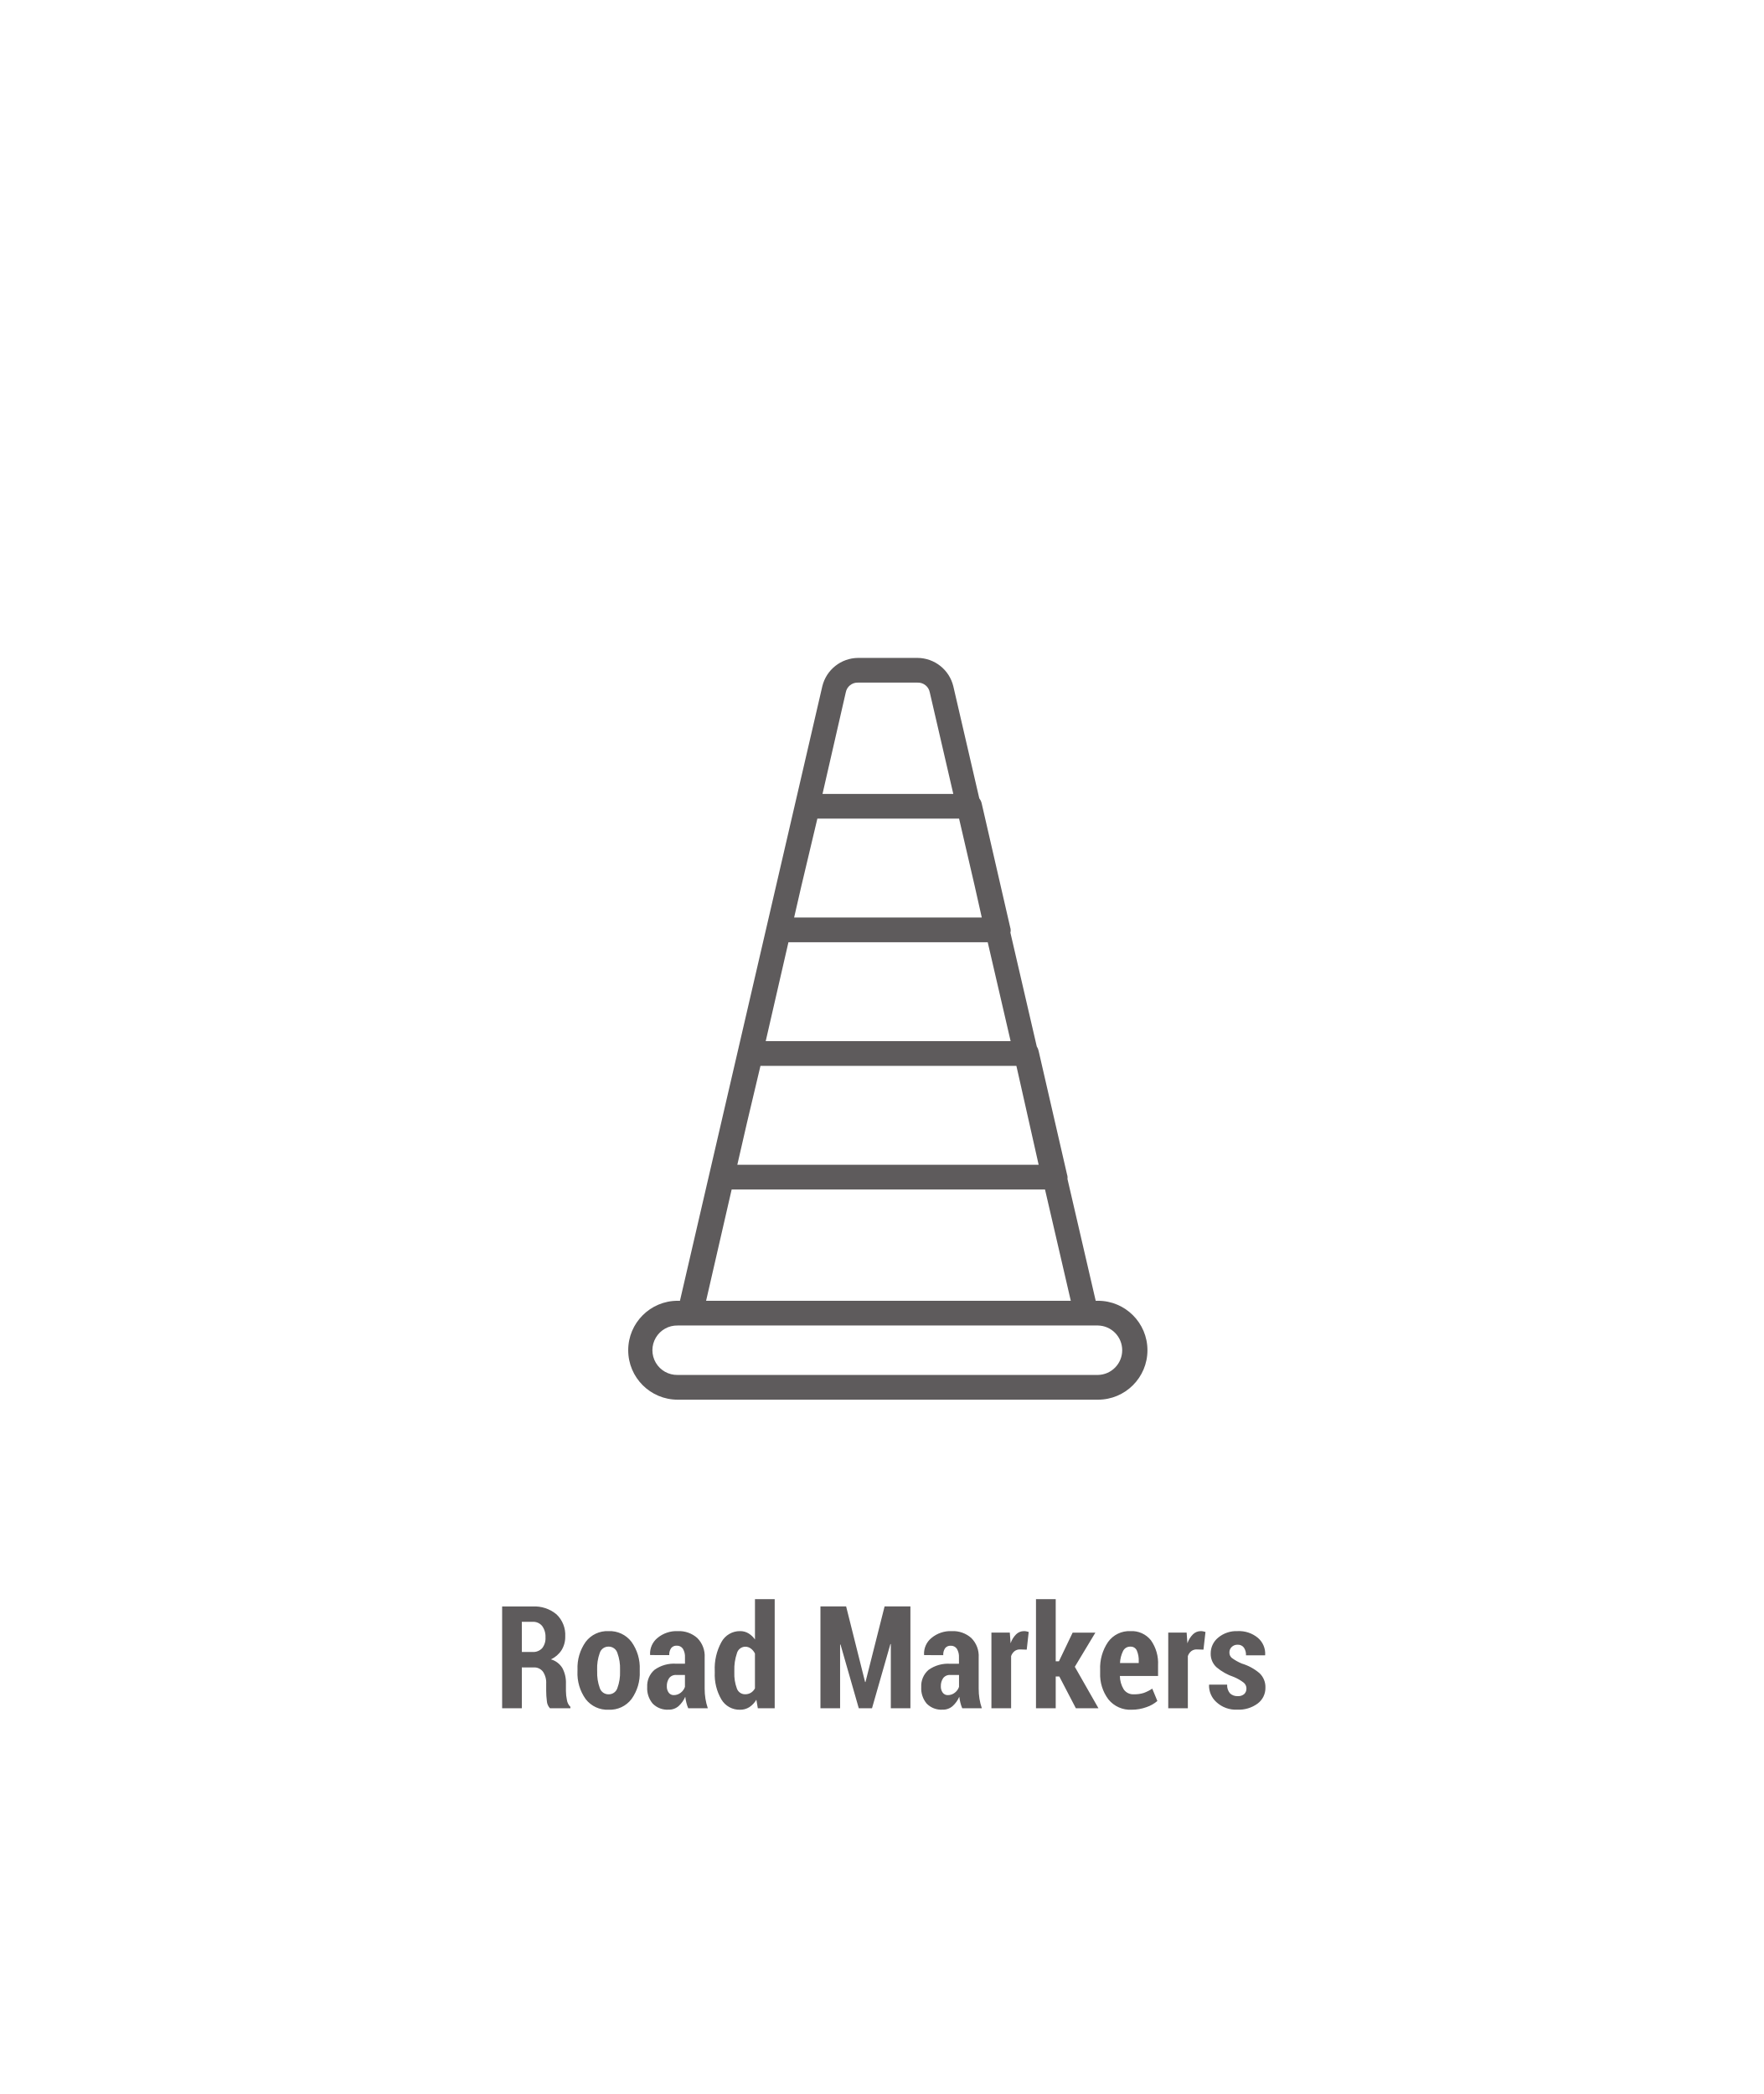
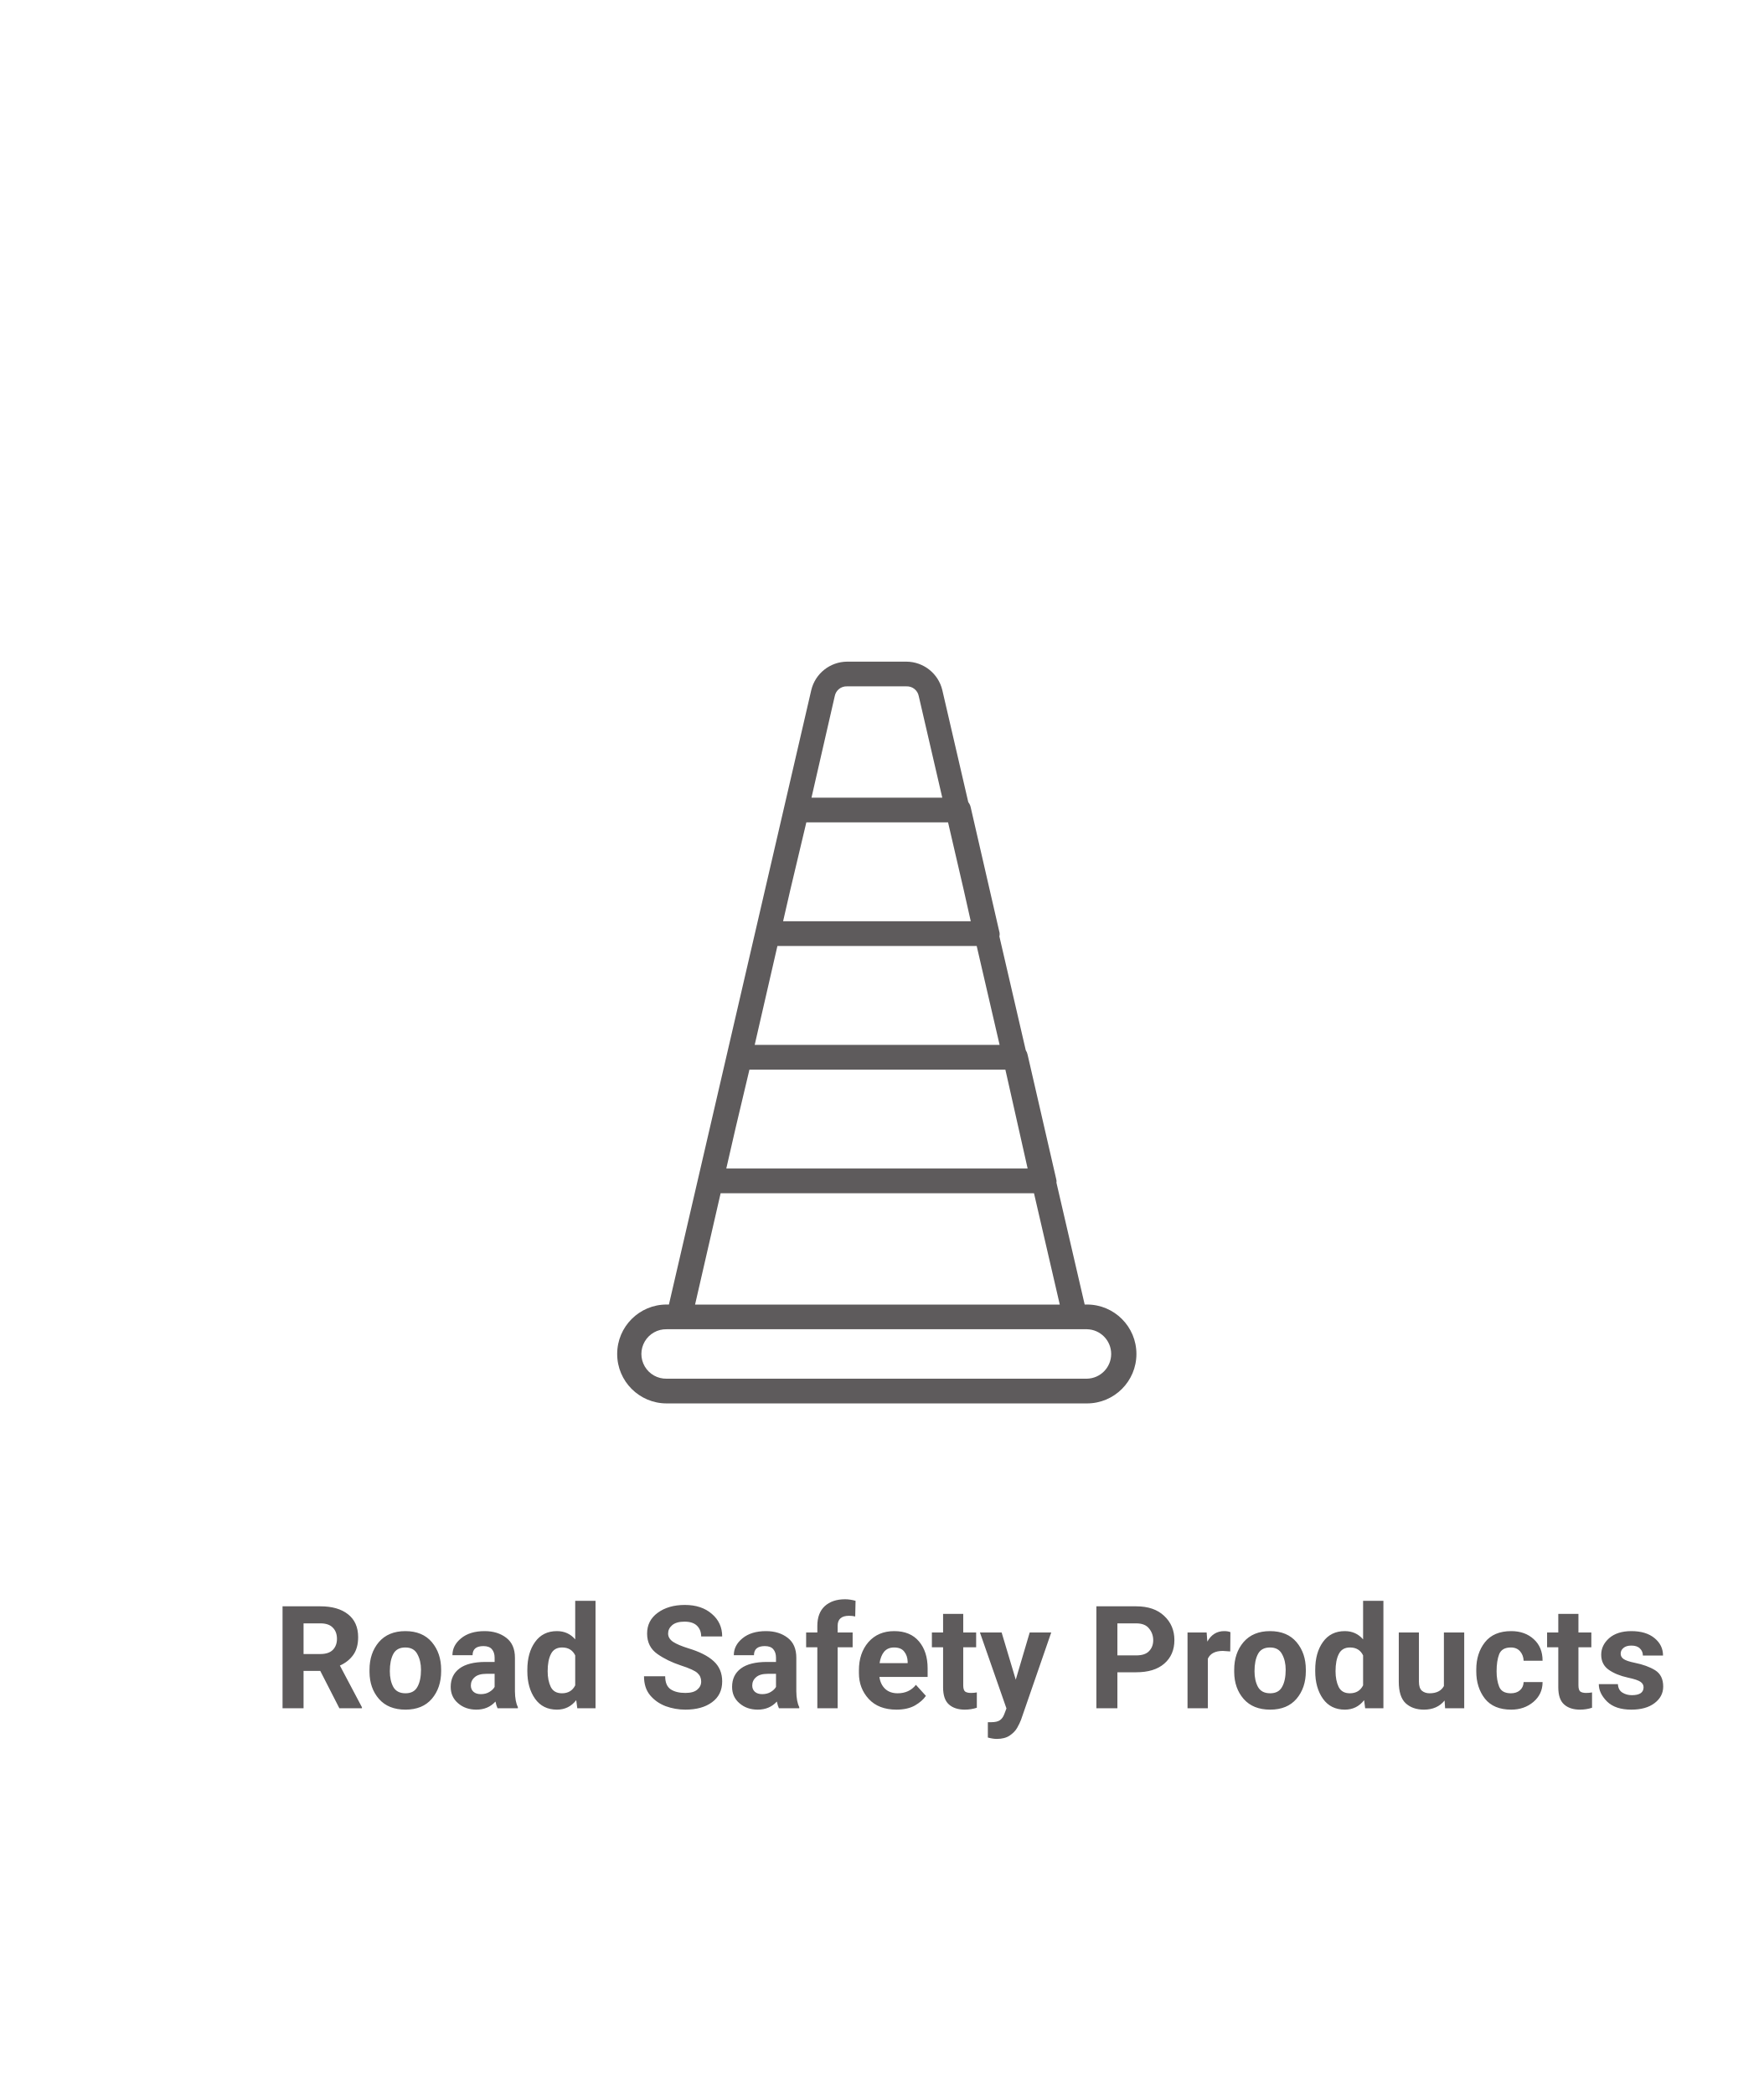
<svg xmlns="http://www.w3.org/2000/svg" width="160" height="190" viewBox="0 0 160 190">
  <defs>
-     <filter id="Trazado_9430" x="-29" y="-12.34" width="218" height="245" filterUnits="userSpaceOnUse">
-       <feOffset dy="15" input="SourceAlpha" />
-       <feGaussianBlur stdDeviation="15" result="blur" />
-       <feFlood flood-color="#010101" flood-opacity="0.129" />
-       <feComposite operator="in" in2="blur" />
-       <feComposite in="SourceGraphic" />
-     </filter>
-     <clipPath id="clip-Road-markers1">
+     <clipPath id="clip-Linea-VialEN">
      <rect width="160" height="190" />
    </clipPath>
  </defs>
-   <g id="Road-markers1" clip-path="url(#clip-Road-markers1)">
-     <g id="Grupo_1635" data-name="Grupo 1635" transform="translate(5564 12973)">
-       <g transform="matrix(1, 0, 0, 1, -5564, -12973)" filter="url(#Trazado_9430)">
-         <path id="Trazado_9430-2" data-name="Trazado 9430" d="M14,0H114a14,14,0,0,1,14,14V141a14,14,0,0,1-14,14H14A14,14,0,0,1,0,141V14A14,14,0,0,1,14,0Z" transform="translate(16 17.66)" fill="none" opacity="0.93" />
+   <g id="Linea-VialEN" clip-path="url(#clip-Linea-VialEN)">
+     <g id="Grupo_1534" data-name="Grupo 1534" transform="translate(-3738 -12.66)">
+       <rect id="Rectángulo_2914" data-name="Rectángulo 2914" width="128" height="155" rx="14" transform="translate(3754 30.66)" fill="none" opacity="0.93" />
+       <g id="cone" transform="translate(3718.2 73.695)">
+         <g id="Grupo_802" data-name="Grupo 802" transform="translate(75.8 -1)">
+           <path id="Trazado_5991" data-name="Trazado 5991" d="M118.426,57.331h-.208l-2.562-11.056a.838.838,0,0,0-.035-.386l-2.58-11.217a1.154,1.154,0,0,0-.17-.416l-2.393-10.328a.839.839,0,0,0-.017-.473l-2.58-11.217a1.133,1.133,0,0,0-.225-.491L105.3,1.58A3.367,3.367,0,0,0,102.049-1H96.664a3.367,3.367,0,0,0-3.253,2.58L80.495,57.331h-.208a4.487,4.487,0,1,0,0,8.974h38.139a4.487,4.487,0,0,0,0-8.974Zm-5.384-12.339H85.7l.87-3.788L87.8,36.018H111.02l.095.409ZM92.963,13.583h12.859l1.418,6.119.642,2.855H90.854l.656-2.855ZM90.338,24.8h18.082l2.079,8.974H88.277Zm5.2-22.659a1.092,1.092,0,0,1,1.122-.9h5.384a1.092,1.092,0,0,1,1.122.9l2.131,9.2H93.43ZM85.186,47.235h28.433l2.339,10.1H82.867Zm33.241,16.826H80.287a2.244,2.244,0,1,1,0-4.487h38.139a2.244,2.244,0,0,1,0,4.487Z" transform="translate(-75.8 1)" fill="#5e5b5c" />
+         </g>
      </g>
-       <path id="Trazado_9431" data-name="Trazado 9431" d="M-32.649-3.707V0h-1.79V-9.236h2.768a3.105,3.105,0,0,1,2.168.717,2.563,2.563,0,0,1,.79,2,2.278,2.278,0,0,1-.333,1.244,2.323,2.323,0,0,1-.962.838,1.785,1.785,0,0,1,1.041.8,2.794,2.794,0,0,1,.317,1.4v.673a3.974,3.974,0,0,0,.089.813,1.087,1.087,0,0,0,.317.622V0H-30.1a1.058,1.058,0,0,1-.282-.663,7.053,7.053,0,0,1-.06-.917v-.647a1.782,1.782,0,0,0-.292-1.092.986.986,0,0,0-.838-.387Zm0-1.4h.965a1.1,1.1,0,0,0,.879-.346,1.446,1.446,0,0,0,.3-.981,1.624,1.624,0,0,0-.3-1.028,1.038,1.038,0,0,0-.87-.381h-.978ZM-27.6-3.5a4.061,4.061,0,0,1,.74-2.523A2.459,2.459,0,0,1-24.784-7a2.478,2.478,0,0,1,2.082.974A4.024,4.024,0,0,1-21.953-3.5v.146A4.009,4.009,0,0,1-22.7-.835a2.469,2.469,0,0,1-2.073.968A2.483,2.483,0,0,1-26.86-.832a4.018,4.018,0,0,1-.743-2.52Zm1.784.146a4,4,0,0,0,.238,1.523.826.826,0,0,0,.809.565.816.816,0,0,0,.787-.565,3.955,3.955,0,0,0,.241-1.523V-3.5a3.989,3.989,0,0,0-.241-1.52.824.824,0,0,0-.8-.574.819.819,0,0,0-.8.578A4.042,4.042,0,0,0-25.819-3.5ZM-17.554,0a3.021,3.021,0,0,1-.168-.5,4.206,4.206,0,0,1-.1-.546,2.43,2.43,0,0,1-.6.844,1.322,1.322,0,0,1-.911.33,1.863,1.863,0,0,1-1.444-.549,2.143,2.143,0,0,1-.5-1.508,1.921,1.921,0,0,1,.663-1.558,3.03,3.03,0,0,1,1.984-.555h.781v-.571a1.384,1.384,0,0,0-.19-.79.642.642,0,0,0-.565-.276.6.6,0,0,0-.5.222,1.021,1.021,0,0,0-.171.635l-1.727-.006-.013-.038a1.83,1.83,0,0,1,.667-1.511A2.707,2.707,0,0,1-18.494-7a2.487,2.487,0,0,1,1.758.622A2.3,2.3,0,0,1-16.063-4.6v2.818a5.724,5.724,0,0,0,.07.914A5.366,5.366,0,0,0-15.777,0Zm-1.314-1.193a1,1,0,0,0,.635-.219,1.1,1.1,0,0,0,.381-.53V-3.021h-.781a.748.748,0,0,0-.657.292,1.245,1.245,0,0,0-.206.736.919.919,0,0,0,.171.578A.548.548,0,0,0-18.868-1.193Zm3.72-2.2A4.971,4.971,0,0,1-14.546-6,1.9,1.9,0,0,1-12.838-7a1.439,1.439,0,0,1,.746.2,1.97,1.97,0,0,1,.594.559V-9.9h1.79V0h-1.53l-.133-.774a2.037,2.037,0,0,1-.641.676,1.54,1.54,0,0,1-.838.232A1.91,1.91,0,0,1-14.546-.8a4.475,4.475,0,0,1-.6-2.466Zm1.777.133A3.787,3.787,0,0,0-13.143-1.8a.779.779,0,0,0,.755.53.979.979,0,0,0,.517-.136,1.042,1.042,0,0,0,.371-.4V-4.964a1.226,1.226,0,0,0-.375-.457.847.847,0,0,0-.508-.165.8.8,0,0,0-.755.6A4.452,4.452,0,0,0-13.371-3.4Zm11.864.876h.038L.263-9.242H2.606V0H.828V-5.821L.79-5.827-.879,0h-1.2L-3.736-5.783l-.038.006V0H-5.557V-9.242h2.33ZM7.309,0a3.021,3.021,0,0,1-.168-.5,4.207,4.207,0,0,1-.1-.546,2.43,2.43,0,0,1-.6.844,1.322,1.322,0,0,1-.911.33A1.863,1.863,0,0,1,4.088-.416a2.143,2.143,0,0,1-.5-1.508,1.921,1.921,0,0,1,.663-1.558A3.03,3.03,0,0,1,6.23-4.037h.781v-.571a1.384,1.384,0,0,0-.19-.79.642.642,0,0,0-.565-.276.6.6,0,0,0-.5.222,1.021,1.021,0,0,0-.171.635L3.856-4.824l-.013-.038A1.83,1.83,0,0,1,4.51-6.373,2.707,2.707,0,0,1,6.37-7a2.487,2.487,0,0,1,1.758.622A2.3,2.3,0,0,1,8.8-4.6v2.818a5.723,5.723,0,0,0,.07.914A5.366,5.366,0,0,0,9.087,0ZM6-1.193a1,1,0,0,0,.635-.219,1.1,1.1,0,0,0,.381-.53V-3.021H6.23a.748.748,0,0,0-.657.292,1.245,1.245,0,0,0-.206.736.919.919,0,0,0,.171.578A.548.548,0,0,0,6-1.193Zm7.16-4.126-.609-.019a.776.776,0,0,0-.5.159,1,1,0,0,0-.308.444V0H9.956V-6.868h1.669l.07.971a2.114,2.114,0,0,1,.5-.809A1,1,0,0,1,12.908-7a1.04,1.04,0,0,1,.222.022q.1.022.209.054Zm2.958,2.438H15.79V0H14V-9.9h1.79v5.637h.292l1.244-2.6h2.063l-1.866,3.1L19.668,0h-2.05ZM22.677.133A2.542,2.542,0,0,1,20.57-.806a3.76,3.76,0,0,1-.749-2.418v-.26a4.162,4.162,0,0,1,.72-2.533A2.373,2.373,0,0,1,22.569-7a2.217,2.217,0,0,1,1.86.832,3.587,3.587,0,0,1,.647,2.26v.978H21.611a2.413,2.413,0,0,0,.346,1.212,1.041,1.041,0,0,0,.93.451,2.763,2.763,0,0,0,.892-.124,3.623,3.623,0,0,0,.771-.39L25.013-.66A2.968,2.968,0,0,1,24.02-.1,3.881,3.881,0,0,1,22.677.133Zm-.108-5.726a.717.717,0,0,0-.67.4,2.745,2.745,0,0,0-.276,1.089h1.7v-.159a2.226,2.226,0,0,0-.175-.978A.6.6,0,0,0,22.569-5.592Zm6.627.273-.609-.019a.776.776,0,0,0-.5.159,1,1,0,0,0-.308.444V0H26V-6.868h1.669l.07.971a2.114,2.114,0,0,1,.5-.809A1,1,0,0,1,28.948-7a1.04,1.04,0,0,1,.222.022q.1.022.209.054Zm3.9,3.529a.682.682,0,0,0-.235-.521,3.858,3.858,0,0,0-.908-.527,4.806,4.806,0,0,1-1.574-.882,1.637,1.637,0,0,1-.527-1.257A1.837,1.837,0,0,1,30.52-6.4,2.585,2.585,0,0,1,32.294-7a2.673,2.673,0,0,1,1.844.613,1.887,1.887,0,0,1,.657,1.546l-.013.038H33.055a1.16,1.16,0,0,0-.19-.7.666.666,0,0,0-.578-.263.729.729,0,0,0-.524.2.659.659,0,0,0-.213.5.628.628,0,0,0,.209.492,4.367,4.367,0,0,0,.914.517,4.442,4.442,0,0,1,1.615.879,1.728,1.728,0,0,1,.53,1.311,1.753,1.753,0,0,1-.7,1.435,2.883,2.883,0,0,1-1.85.559,2.592,2.592,0,0,1-1.9-.686A2.016,2.016,0,0,1,29.7-2.107l.019-.038h1.625a1.115,1.115,0,0,0,.267.8.965.965,0,0,0,.7.244.819.819,0,0,0,.581-.187A.658.658,0,0,0,33.094-1.79Z" transform="translate(-5484 -12818)" fill="#5e5b5c" />
-       <path id="Trazado_5991" data-name="Trazado 5991" d="M118.426,57.331h-.208l-2.562-11.056a.838.838,0,0,0-.035-.386l-2.58-11.217a1.154,1.154,0,0,0-.17-.416l-2.393-10.328a.839.839,0,0,0-.017-.473l-2.58-11.217a1.133,1.133,0,0,0-.225-.491L105.3,1.58A3.367,3.367,0,0,0,102.049-1H96.664a3.367,3.367,0,0,0-3.253,2.58L80.495,57.331h-.208a4.487,4.487,0,1,0,0,8.974h38.139a4.487,4.487,0,0,0,0-8.974Zm-5.384-12.339H85.7l.87-3.788L87.8,36.018H111.02l.095.409ZM92.963,13.583h12.859l1.418,6.119.642,2.855H90.854l.656-2.855ZM90.338,24.8h18.082l2.079,8.974H88.277Zm5.2-22.659a1.092,1.092,0,0,1,1.122-.9h5.384a1.092,1.092,0,0,1,1.122.9l2.131,9.2H93.43ZM85.186,47.235h28.433l2.339,10.1H82.867Zm33.241,16.826H80.287a2.244,2.244,0,1,1,0-4.487h38.139a2.244,2.244,0,0,1,0,4.487Z" transform="translate(-5582.8 -12912.305)" fill="#5e5b5c" />
+       <text id="Road_Safety_Products" data-name="Road Safety Products" transform="translate(3818 167.66)" fill="#5e5b5c" font-size="13" font-family="RobotoCondensed-Bold, Roboto" font-weight="700">
+         <tspan x="-55.19" y="0">Road Safety Products</tspan>
+       </text>
    </g>
  </g>
</svg>
